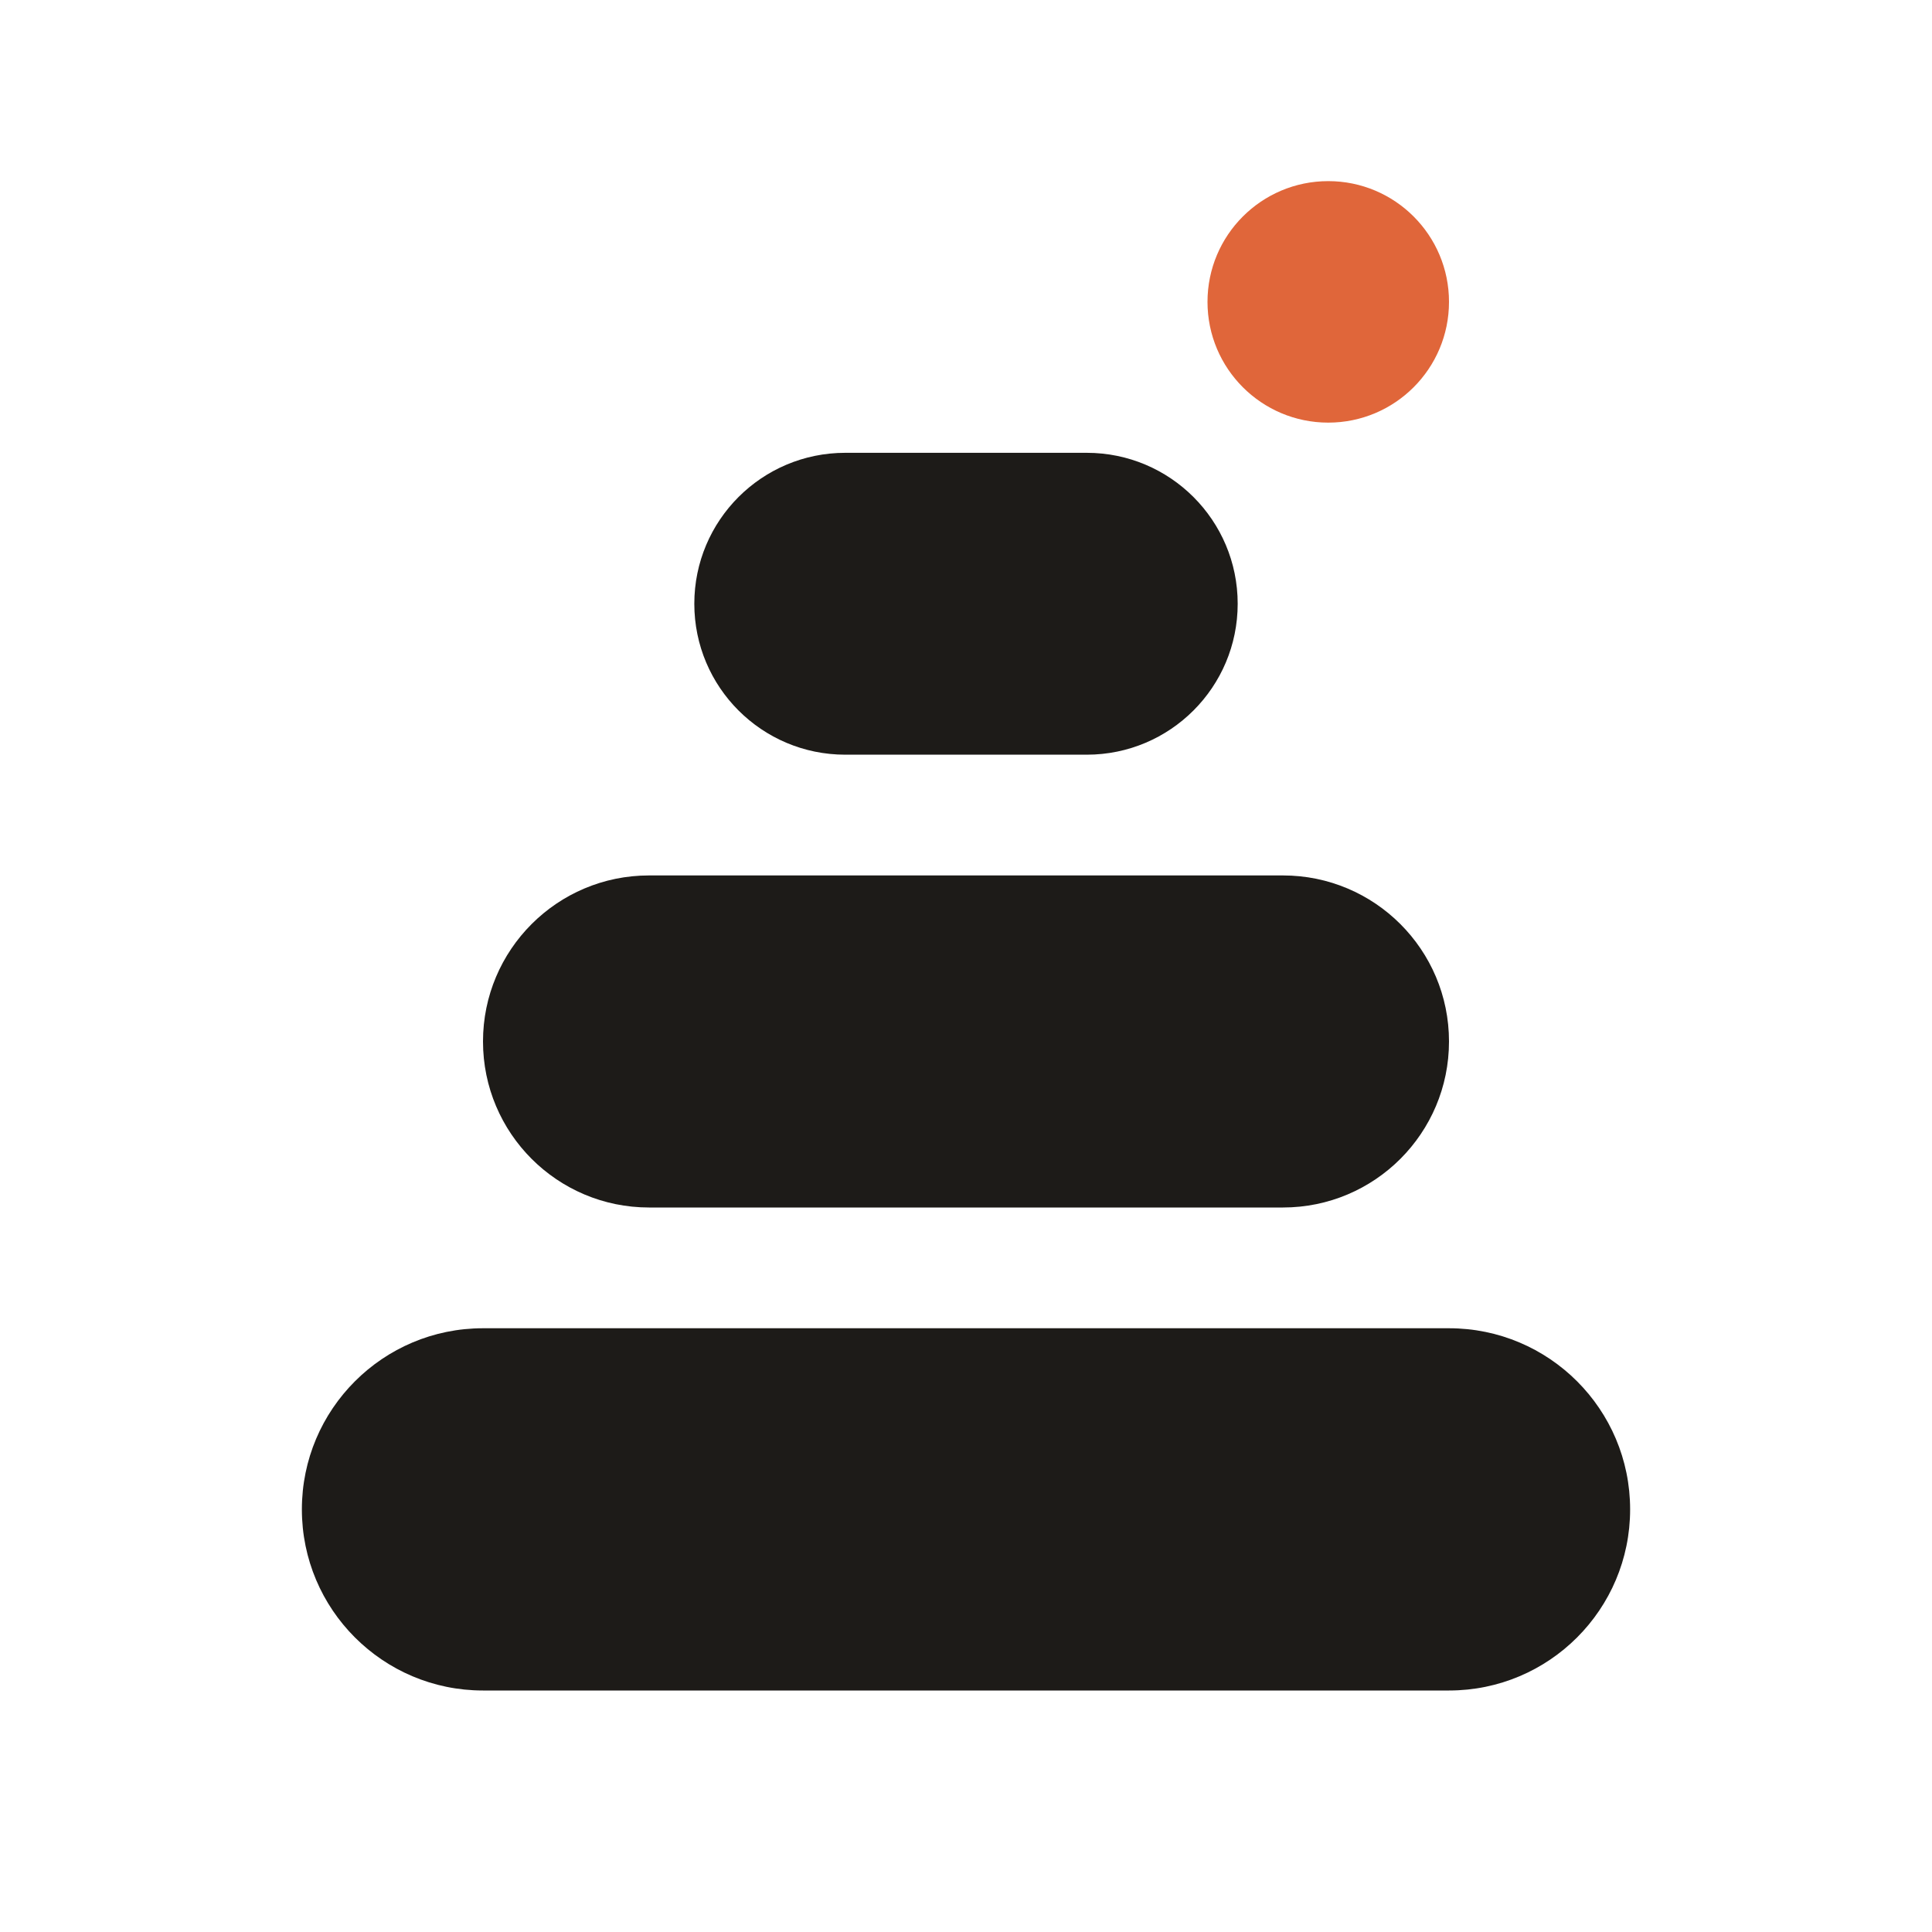
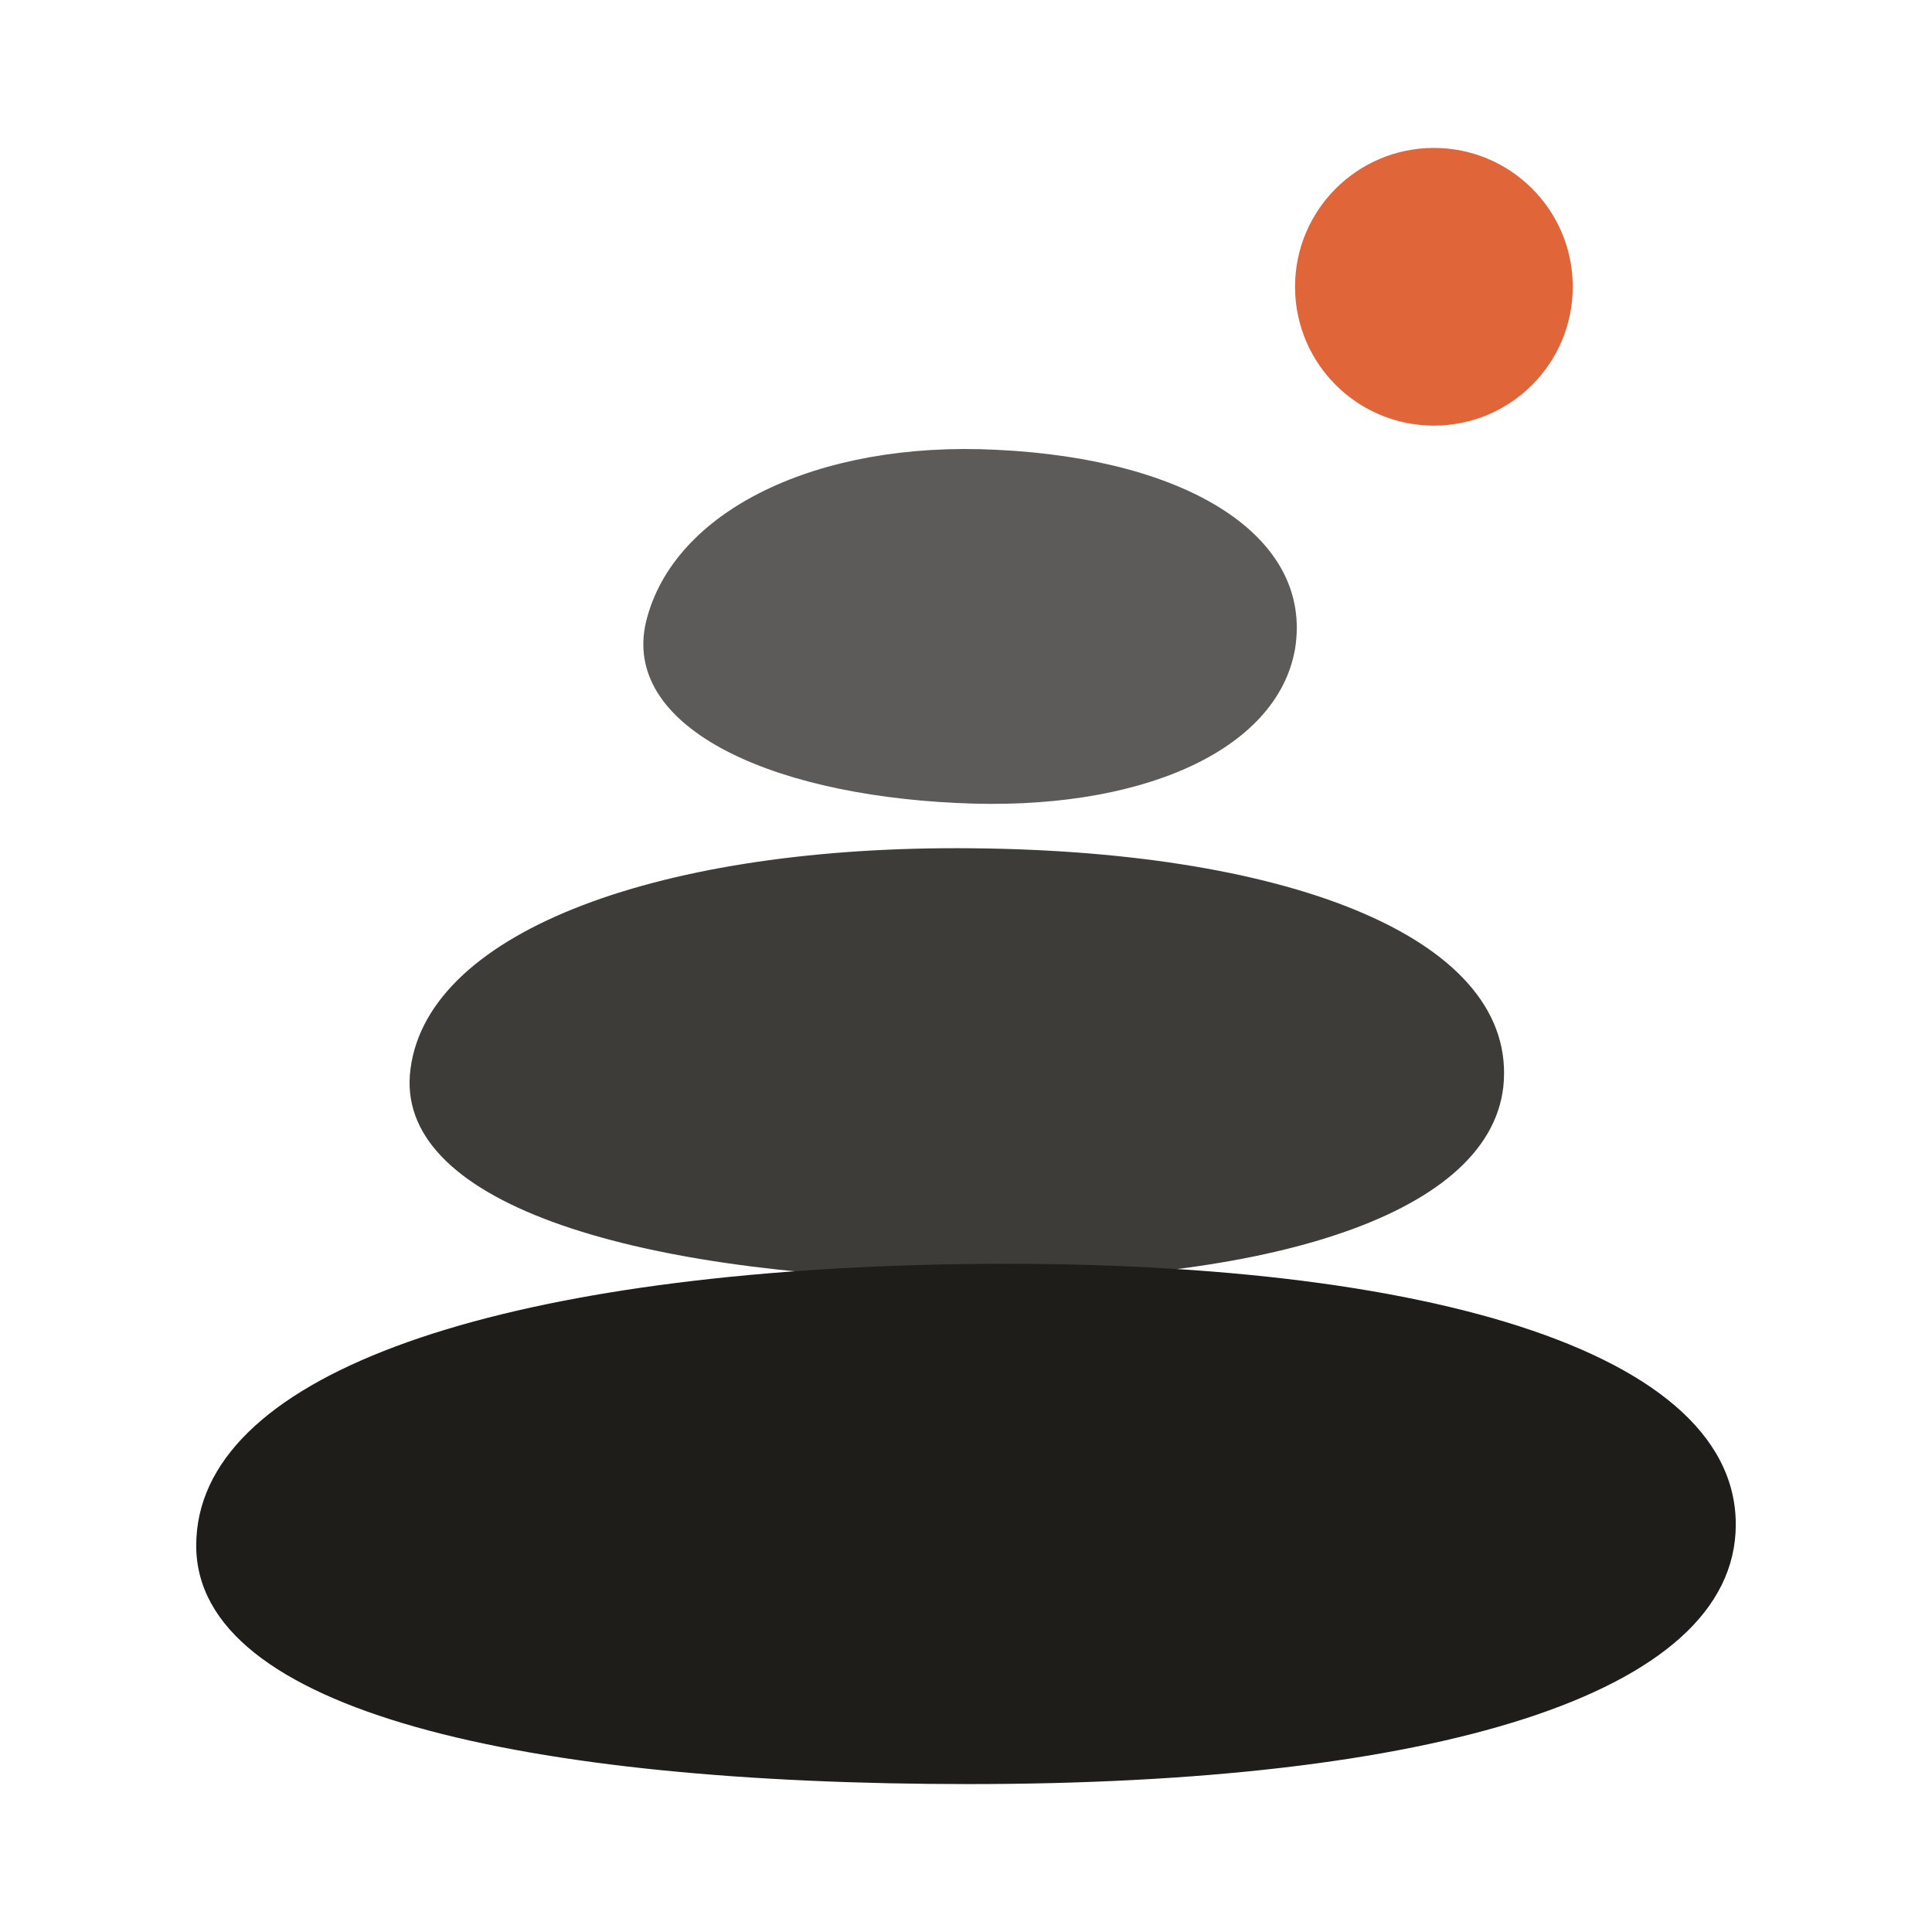
<svg xmlns="http://www.w3.org/2000/svg" viewBox="0 0 64 64">
-   <style>g{fill:#1d1b18}@media (prefers-color-scheme:dark){g{fill:#ecebe6}}</style>
+   <style>g{fill:#1f1d1a}@media (prefers-color-scheme:dark){g{fill:#f3efe8}}</style>
  <g>
-     <rect x="10" y="44" width="44" height="12" rx="6" />
-     <rect x="16" y="29" width="32" height="11" rx="5.5" />
-     <rect x="23" y="15" width="18" height="10" rx="5" />
+     <path d="M6.5 51.2c0-5.6 9.6-8.9 24.1-9.3 15.6-.4 26.9 2.6 26.9 8.6 0 5.7-10.2 8.6-25.4 8.6C17.4 59.1 6.5 56.7 6.5 51.2z" />
+     <path d="M13.6 35.4c.6-4.6 8.4-7.4 18.6-7.3 10.8.1 18.1 3.1 17.6 7.9-.5 4.4-8.3 6.6-18.4 6.4-10.6-.2-18.4-2.6-17.8-7z" fill-opacity=".86" />
+     <path d="M21.4 20.6c.9-3.7 5.7-6 11.6-5.7 6.4.3 10.5 2.9 9.9 6.6-.6 3.4-5.2 5.4-11.2 5.1-6.4-.3-11.1-2.6-10.3-6z" fill-opacity=".72" />
  </g>
-   <circle cx="44" cy="10" r="4" fill="#e0663a" />
+   <circle cx="47.5" cy="9.5" r="4.6" fill="#e0663a" />
</svg>
